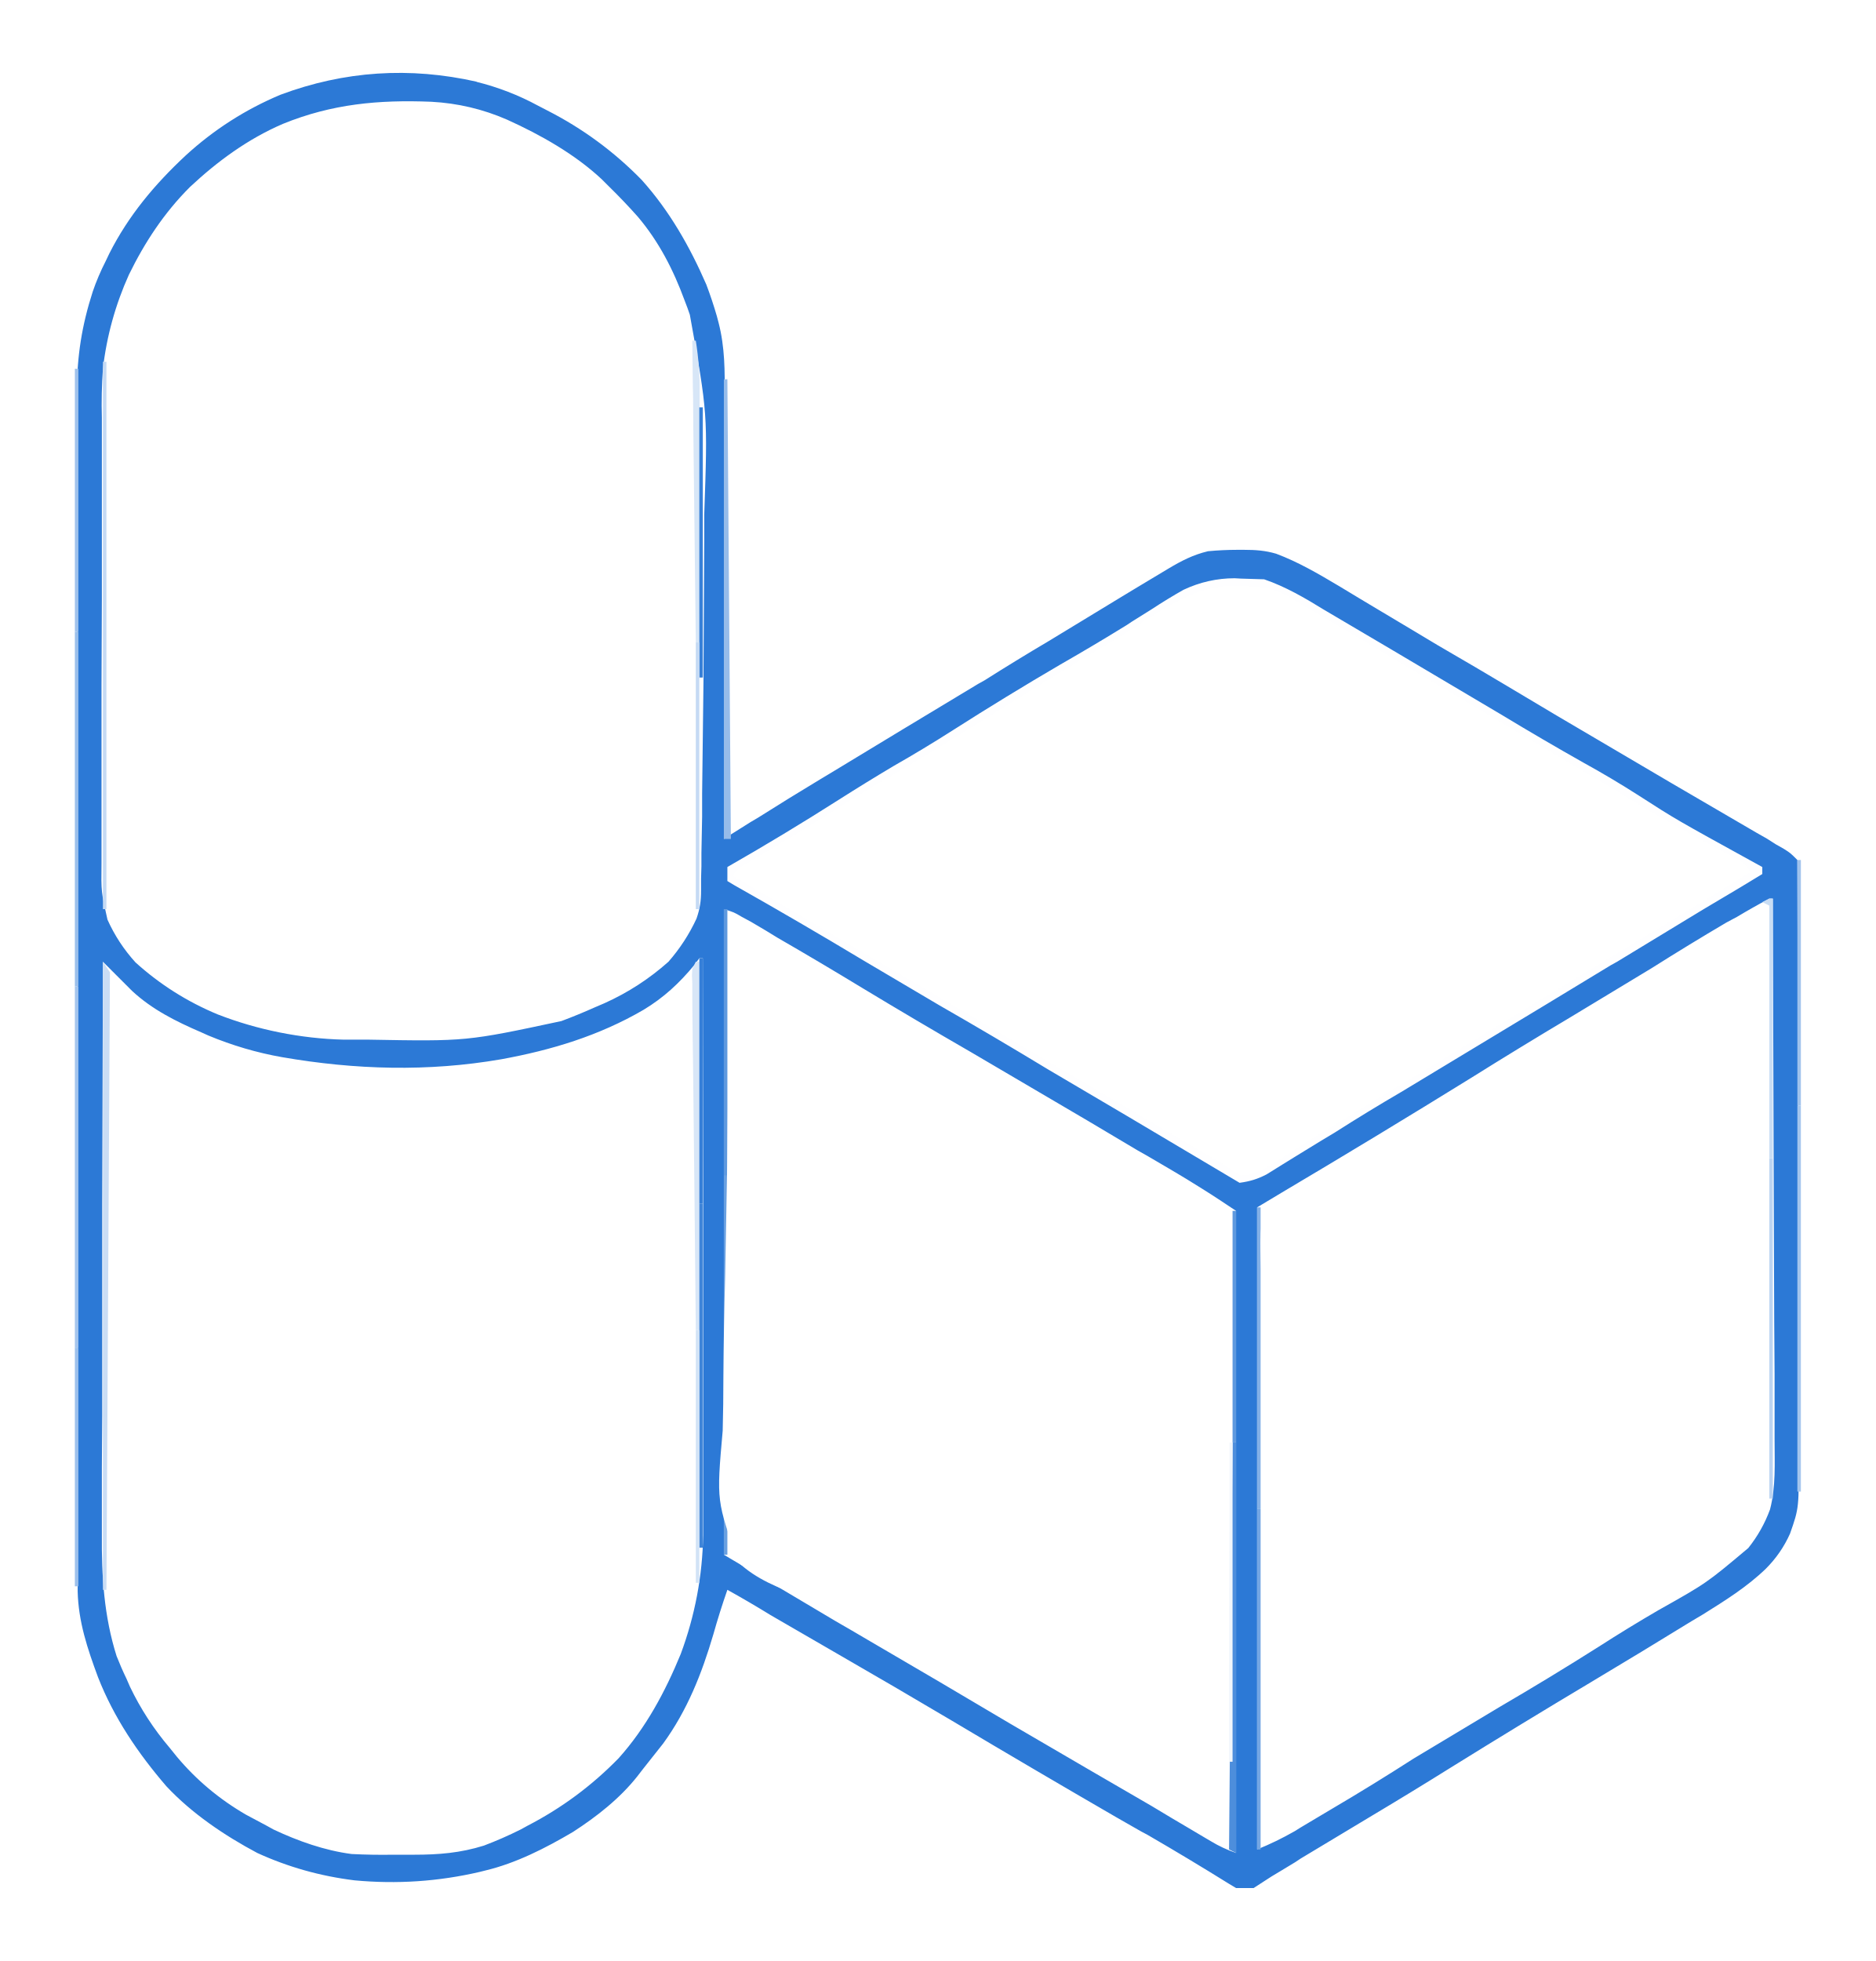
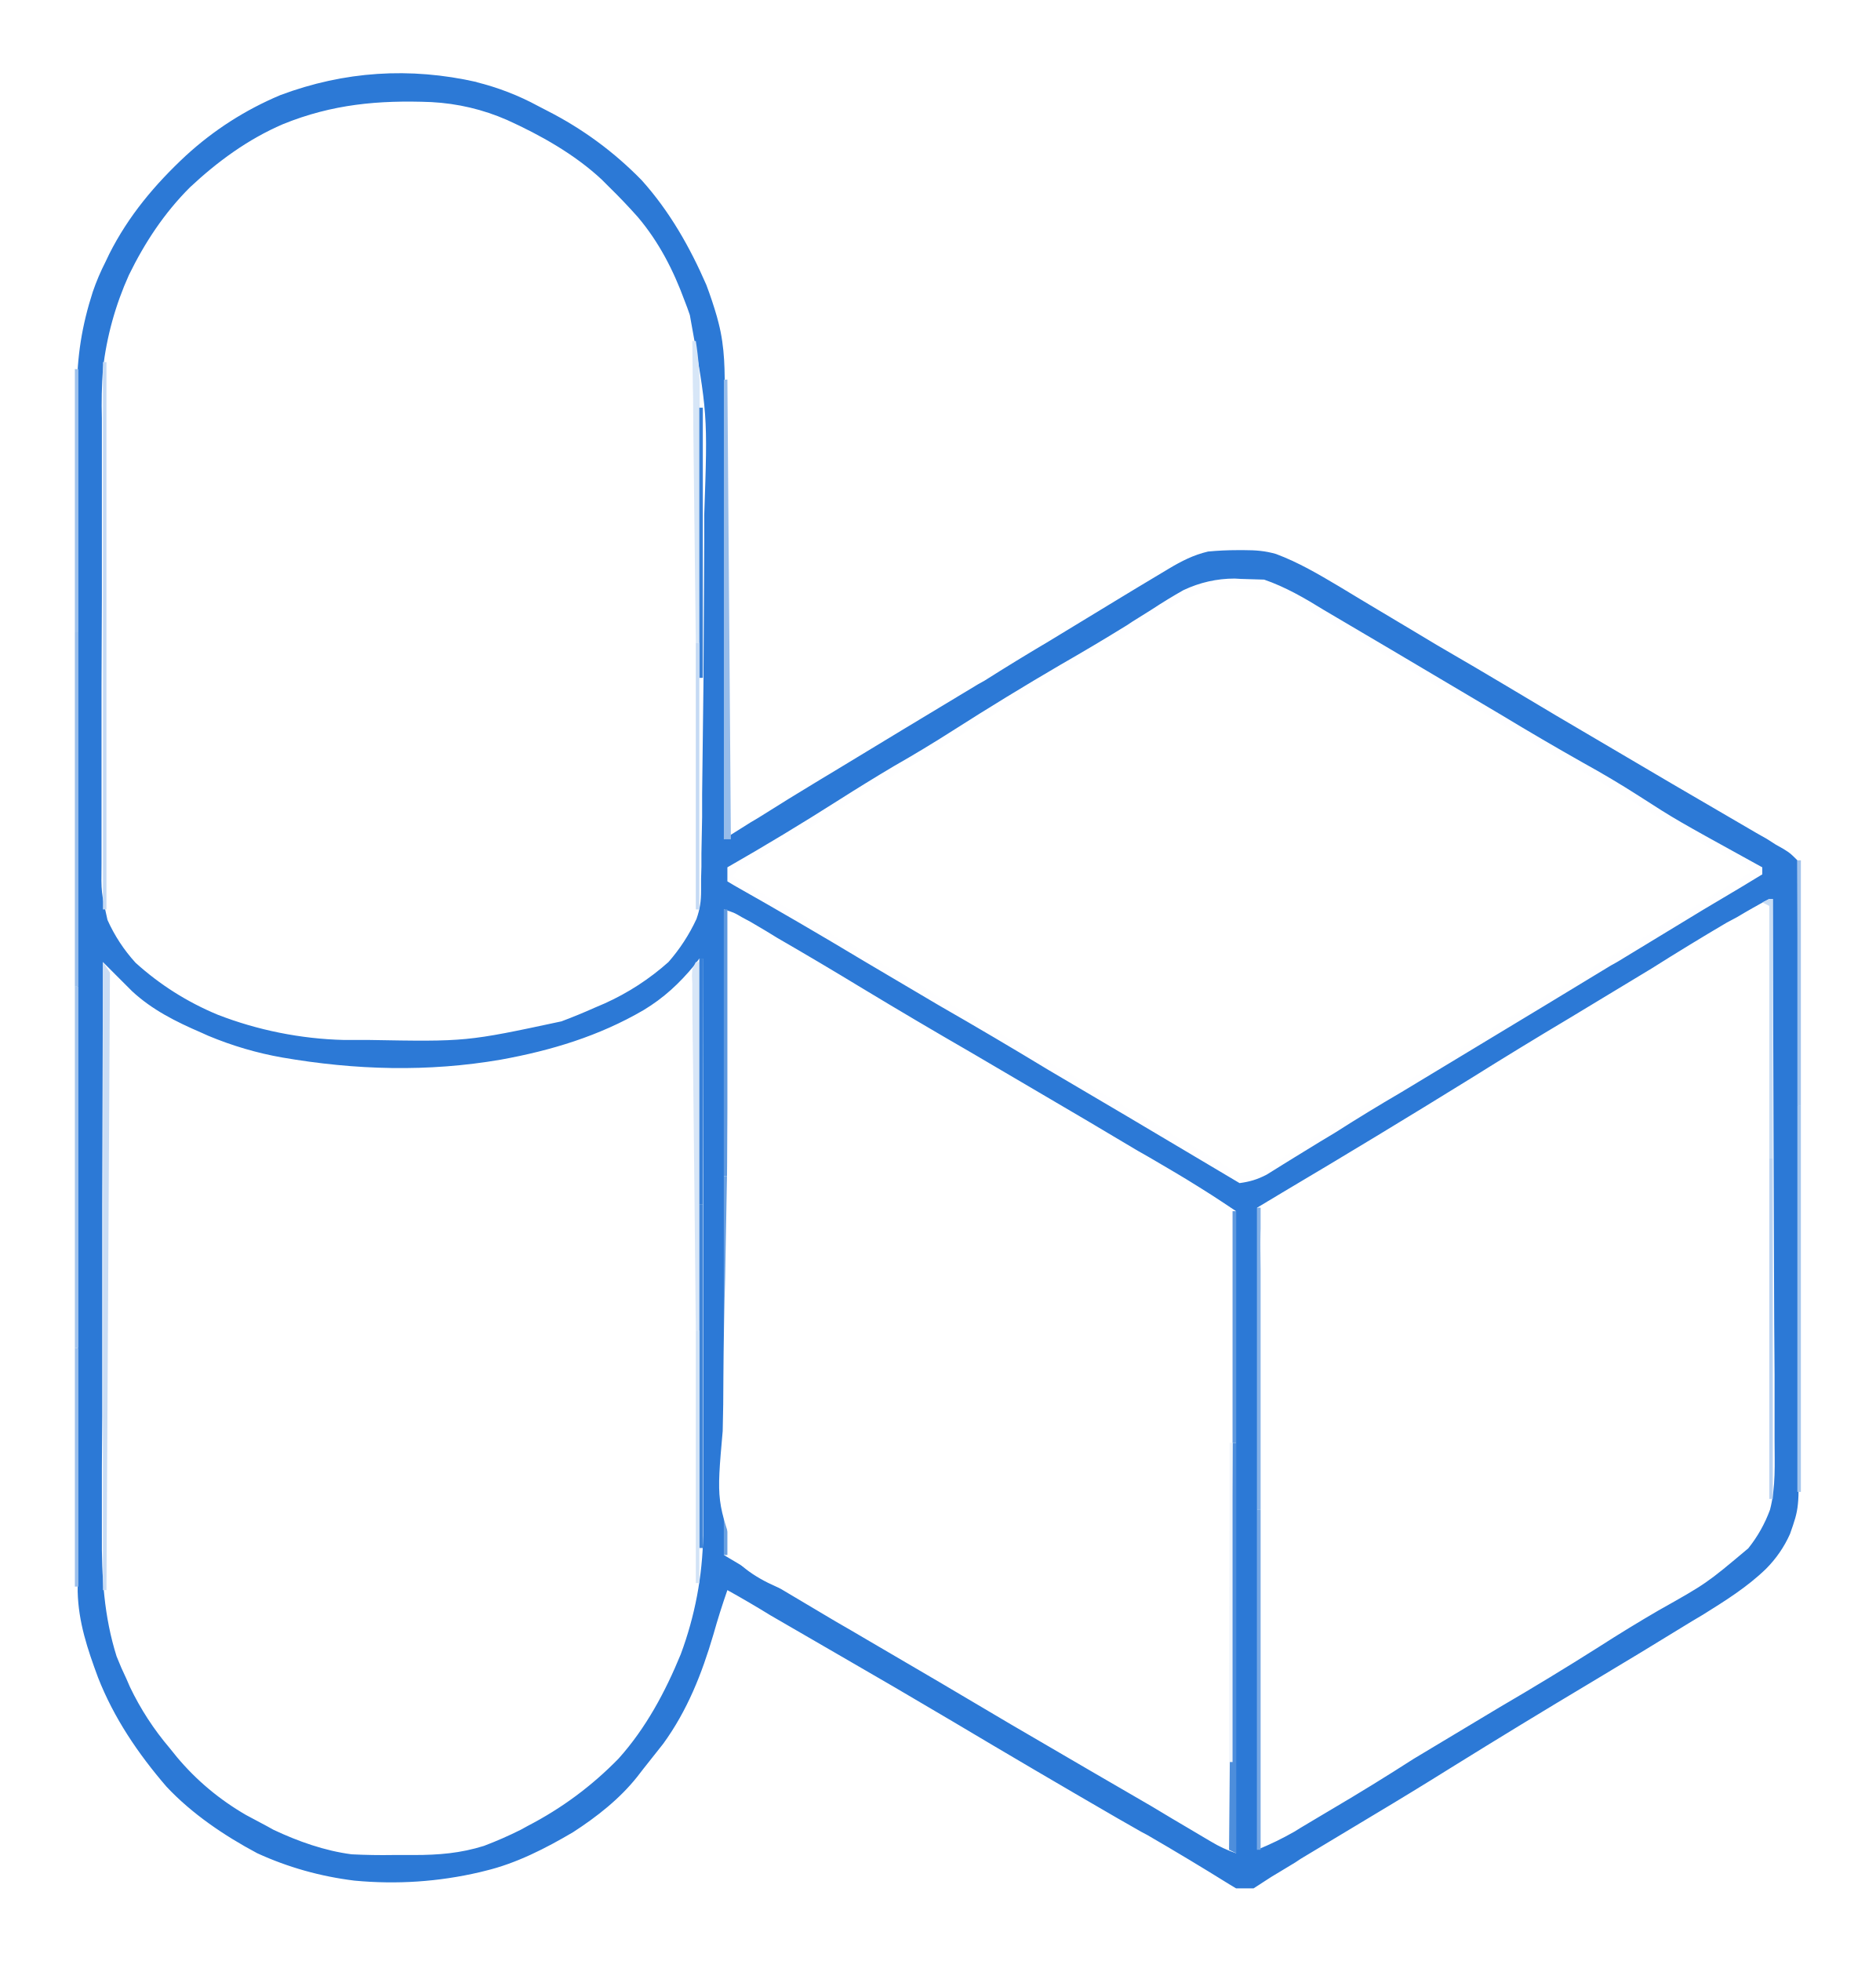
- <svg xmlns="http://www.w3.org/2000/svg" data-slopcamera-line-weight="2.5" width="574" height="600" viewBox="20.581 19.897 532.837 558.893">
+ <svg xmlns="http://www.w3.org/2000/svg" data-slopcamera-line-weight="2.5" width="574" height="600" viewBox="21.118 19.806 531.763 558.9">
  <defs>
    <mask id="a" width="574" height="600" x="0" y="0" mask-type="luminance" maskContentUnits="userSpaceOnUse" maskUnits="userSpaceOnUse">
      <path d="M0 0h574v600H0z" />
      <path d="M0 0h574v600H0zm95.4 48.8c-11.3 5.6-20.9 13.1-29.7 22C58 79 52.7 88 48 98.2q-4 9.6-6 19.8l-.5 2.8c-.9 6-.6 12-.6 18.1v28.7l-.1 27.7V326l-.1 51.4V459c-.1 11.6 1.2 23 4.8 34l1.7 4.2.9 2.3Q55.4 516.4 68 530c7 7.3 16 13.3 24.9 18q13.2 6.2 27.9 7.8 20 2 39.7-3c6.6-2 12.6-5.3 18.5-8.8l1.6-.9q11.8-6.5 20.7-16.6c7.6-9 14-18.7 18.2-29.8q4-11.1 6.5-22.7h3l41.3 24 5.2 3 11 6.4 1.8 1.1q12.8 7.5 25.6 15.3 13.3 8 27 15.6l17.7 10.2 2 1.2q5.9 3.5 11.4 7.2 3.5-.2 7-1 3.5-1.7 6.7-4l4.2-2.7 2.4-1.6 14.4-8.9 7.4-4.4 3.6-2.2 17.1-10.4 2.8-1.7 8.4-5.1 8.4-5 5.6-3.5 16-9.7 21-12.8 3-1.8 7.8-4.8 2.2-1.4q9-5.5 16-13.2c2.6-3.9 4.4-7.5 5.6-12 2-8.2 1.8-16.3 1.7-24.7V364l-.1-32.4-.2-66.6-10.3-6.2-3.5-2q-12-7.3-24-14.2l-35.4-20.7-16.6-9.8-19.8-11.9-16.3-9.6-12.1-7.5c-3.7-2.4-7.1-4.5-11.3-5.7q-5.5-.9-11.1-.8l-2.1-.1q-4.5 0-8.8 1.2c-7.4 2.7-14 6.9-20.6 11l-3.7 2.3-7.6 4.7-16.2 9.9-5.3 3.2-24.7 14.8-27.4 16.6-18.4 11.2-3.2 2-7.6 4.6v-2l.1-48.2V164l.1-10.8v-13.8q.3-19-5.8-37.2-5.6-15.1-16-27.4-11.5-13.5-26.7-22.6Q171 48.7 163 46l-2.5-1c-8.4-3.2-17.6-4.4-26.6-4.5-13.1 0-26.5 2.8-38.5 8.3" />
      <path d="M155.3 51c7.7 2.4 14.7 6 21.7 10l3 1.6Q192 70 201 81q9.1 11.9 14 26l1 2.8c3 10 2.2 21.4 2.2 31.8V190l.2 27.6v50.6c.2 11 .2 11-1.2 15.4q-3.1 6.3-8.2 11.4-3.3 2.6-6.9 5l-2 1.3c-6.6 4.3-13.6 7.2-21.1 9.7l-2.9 1c-13.2 4-26.8 4.3-40.6 4.3h-7.8q-14.4.2-28.7-2.3l-2.2-.4Q81.4 310.3 68 302q-7.5-4.6-13-11.5-2.7-4.1-5-8.5l-.2-6.4v-34.8l-.1-22.7-.1-32.4-.1-22.9v-26.5l-.1-4.7c-.1-9.7 1.1-18 4.3-27.3q2.1-5.7 5-11.1l1-1.9q8-13.6 20.2-23.9 11.5-9.2 25.2-14.1c16-5.3 33.8-6.7 50.2-2.3" />
      <path d="M50 297c3.2 1.5 5.2 3.1 7.8 5.6 6.2 5.7 13.5 9 21.2 12.4l1.8.8c13.4 5.7 28.9 7.5 43.4 8.4q17 .8 34-1.9l5.7-.9c12.3-1.9 24.4-5.7 35.4-11.6 6.4-3.7 11.7-7.4 16.7-12.8h2l.2 69v60l.1 14.8v19c.1 9.6-.3 18-3.3 27.2l-.7 2.2q-5.3 15.5-15.6 28.4-9 11-21 18.4-6.7 3.9-13.7 7l-2 1q-6.3 2.8-13 4-7.5.5-14.8.5H132c-9.4 0-18-.6-27-3.8q-15.1-6-27.8-16.6Q65.5 517.2 58 503l-3.4-7.2-.7-1.6q-3.5-8.1-4-17-.3-8-.1-16v-64l.1-32.8zm470-19h4l.3 66.8v31l.2 27v27.8l.1 4.9c.1 12.3.1 12.3-1.7 17.7-1.7 3.5-3.5 6.3-6 9.3q-8.2 6.8-17.3 12l-3 1.8-4.8 2.8-11 6.7-1.5 1-3.1 1.9q-16.6 10.2-33.4 20-14.7 8.8-29 17.8Q397 537 380 547h-1V364c16-10.3 16-10.3 21.1-13.3l1.8-1 3.7-2.3 9.8-5.8 2-1.2 39-23.8q16-10 32.3-19.6l15.5-9.3 5-3 3-1.8 2.6-1.5z" />
      <path fill="#010101" d="M382.4 185.6q3.4 1.5 6.6 3.4l3.6 2q13.9 7.6 27.4 16 14.6 8.9 29.4 17.4l2 1.2 15.2 9 20.4 12 6.6 4 1.6 1q13.3 8 26.8 15.4v2l-2.4 1.4c-18.4 10.6-18.4 10.6-36.4 21.7l-19.4 12-1.9 1-7.4 4.5-12.5 7.6-6.9 4.2-1.7 1-20.3 12.4-2 1.2-9.6 5.7Q389 349 377 357c-3-.4-5.2-1-7.9-2.4l-3.1-1.8-1.7-1-5.5-3.2-3.9-2.2-9.3-5.5-4.3-2.4-26.9-16q-15-9-30.4-18-29.3-16.7-58-34.5l1-3 2.4-1.4c19.1-11 19.1-11 37.8-22.9q8-5 16.2-9.8l16.2-9.8q15.8-9.8 31.8-19.2 12.4-7.1 24.4-14.9c2.6-1.6 4.8-2.9 7.7-3.8 6.2-.6 12.8-1.1 18.9.4" />
      <path d="m227 279 14 8 6.3 3.6q10.7 6.1 21.2 12.5l24 14.2 3 1.8 5.8 3.3q14.1 8.2 28.2 16.7l13.7 8.1 2 1.1 9.7 5.8 3.7 2.1 1.7 1 1.6 1 1.4.7 7.7 5.1v183c-4.7-1.6-8.3-3.2-12.4-5.7l-4-2.5-2.2-1.3L340 530l-24.8-14.5-2.7-1.6-13.4-8q-17.8-10.6-35.8-20.8-10.1-5.8-20.1-11.8L227 464z" />
      <path fill="#f6f6f6" d="M155.4 43.2q9.3 2.3 17.6 6.8l2.7 1.4q15.1 7.7 26.9 19.8c7.9 8.8 13.7 19 18.4 29.8q1.7 4.5 3 9l.5 1.9c1.8 7 1.8 13.8 1.7 21V182l-.1 25.2-.1 51.8 1.4-.9 6.2-3.9 2.2-1.3q8.7-5.5 17.5-10.8l3-1.8 20.8-12.6 21.4-12.9 1.8-1q9-5.7 18.3-11.2l20.9-12.7 4.3-2.6 7-4.2 2-1.2c3.7-2.2 7-3.9 11.2-4.9q4.2-.4 8.3-.4h2c3.3 0 6 .2 9.1 1.1 6.4 2.4 12 5.7 17.9 9.2l5.8 3.5 3 1.8 13.9 8.3 5.5 3.3 10.8 6.3 5.4 3.2 2.7 1.6 15.1 9 32.8 19.3 24 14 3 1.7 2.5 1.6 2.3 1.3c1.9 1.2 1.9 1.2 3.9 3.2l.2 71.5v62.1l.1 15.3v19.7c.2 16 .2 16-2.4 23.4q-2.5 5.6-6.9 10c-5.4 5.2-11.5 9-17.9 13l-3.2 1.9q-14.3 8.8-28.7 17.4-20.1 12-39.9 24.3-11.2 7-22.6 13.8l-20.3 12.2-1.5 1-4.3 2.6-2.5 1.5-5.1 3.3h-5l-2-1.2q-11.4-7.1-23.3-14l-1.7-.9-7-4q-23.5-13.6-47-27.6-16.2-9.6-32.7-19.1l-19-11q-6-3.7-12.3-7.2-2.2 6.3-4 12.7c-3.3 11.2-7.4 21.6-14.3 31.1L203 524l-1.7 2.2c-5 6.3-11.5 11.4-18.3 15.8-7.8 4.6-16.2 8.9-25 11l-1.6.4q-17.6 4.1-35.7 2.4Q106.1 554 93 548c-9.4-5-18.7-11.3-25.9-19-8.1-9.4-15-19.6-19.5-31.1-3-8.1-5.6-15.8-5.8-24.5V322.3l-.1-52.2v-83.7q-.1-12.9 0-25.6l-.1-13.1v-16.3c0-10 1.4-18.8 4.5-28.4q1.5-4.4 3.7-8.7l1-2.1c5.5-10.9 13-19.8 21.8-28q12-11 27-17.3 27.3-10.2 56-3.7m-55.3 12c-10 4.3-18.7 10.7-26.5 18-7.4 7.4-12.9 15.8-17.4 25Q50.6 111.1 49 125q-.5 7-.3 14v51.4l-.1 24.9V266c-.1 8.1-.1 8.1 1.7 16q3 6.7 8 12.2 10.4 9.4 23.4 14.8c11.3 4.4 23.7 6.9 35.9 7.2h7c28 .5 28 .5 55.1-5.3q4.8-1.8 9.5-3.9l2.8-1.2q10-4.5 18.2-11.8 4.9-5.6 8-12.3c1-2.9 1.3-5 1.3-8.1v-3.3l.1-3.5V263l.2-10.3v-6.5l.4-33.2v-2.6l.2-36.3v-7.5c1-28.8 1-28.8-4.1-57l-.7-2-.8-2.1c-3.2-8.7-7.3-16.7-13.3-23.8q-4-4.5-8.3-8.7l-2-2c-7.7-7.2-17.5-12.7-27-17q-10.3-4.5-21.6-5.1c-15-.6-28.3.6-42.3 6.3M357 188q-4.6 2.6-9 5.5l-5.6 3.5-1.5 1q-9.4 5.8-19 11.3-15.4 9-30.6 18.7-8.3 5.3-16.9 10.2-7.9 4.7-15.6 9.6-15.7 10-31.8 19.2v4l2 1.2q18.6 10.5 36.9 21.5l21.5 12.7q15.7 9 31.2 18.4L341 338l32 19c2.9-.4 5-1 7.7-2.4l2.9-1.8 1.6-1 3.4-2.1 7.5-4.6 4-2.4q9.4-6 19-11.6l41.4-25 18.3-11.1 1.8-1 24.7-15 10.1-6 3.8-2.3 2.8-1.7v-2l-2-1.1c-22.7-12.5-22.7-12.5-33.1-19.2q-7.8-5-15.8-9.4-11.7-6.6-23.1-13.5l-31.9-18.9-19-11.2c-5.5-3.4-11-6.6-17.1-8.7l-6.6-.2-1.8-.1q-7.6 0-14.6 3.3m167 88q-4.7 2.5-9.2 5.2l-3 1.6q-10.7 6.3-21.3 13L467 310q-14.1 8.4-28 17.1-27 16.7-54 32.7l-7 4.2v183c3.9-1.6 7-3.1 10.7-5.2l1.6-1 5.2-3.1 3.7-2.2q11.9-7 23.4-14.4l24.5-14.7q14.4-8.4 28.3-17.2 8.4-5.4 17-10.4c13.7-7.7 13.7-7.7 25.6-17.7q4-5 6.2-11c1.7-6.5 1.3-13.2 1.3-20v-18.6l-.1-14.3-.1-27-.1-30.9-.2-63.3zm-298 3v184l31.8 18.9 4.5 2.6 4.6 2.7q20.6 12 40.8 24l22.8 13.3 17.4 10.1 6 3.6 3.9 2.3 5.4 3.2 1.7 1q3.3 2 7.1 3.3V365c-6.9-4.6-6.9-4.6-14-9l-2.5-1.5-2.7-1.6-5.8-3.4-3-1.7-14.3-8.5-33.2-19.5q-15.6-9-31-18.3-12-7.3-24.3-14.4l-3.1-1.9-4.4-2.6-2.6-1.4c-2.2-1.3-2.2-1.3-5.1-2.2m-7 14-1.4 1.9c-4.3 5.2-8.7 9.3-14.5 12.8-12.7 7.4-26.3 11.5-40.6 14.1-20.8 3.6-41.6 3-62.4-.6Q89.3 319.3 79 315l-2-.9c-7.2-3.1-14-6.5-19.7-11.8L53 298l-4-4-.2 69.2v60.1l-.1 14.9v19c-.1 11.9.6 23.3 4.2 34.7q1.3 3.3 2.8 6.4l1 2.3Q61.2 510 68 518l2.1 2.6q8.3 9.9 19.7 16.5l6 3.2 1.8 1c7 3.3 14.6 6 22.3 7q6 .3 11.8.2h6c7 0 13.2-.5 19.9-2.6q5.3-2 10.5-4.6l2-1.1q14.5-7.5 25.9-19.2c7.8-8.7 13.3-19 17.7-29.7q6.1-16.4 6.4-33.9V355.2L220 293z" />
      <path fill="#3e3e3e" d="m49 294 2 3-1 176h-1z" />
      <path fill="#444" d="M49 123h1v156h-1z" />
      <path fill="#7a7a7a" d="M226 128h1l1 131h-2z" />
      <path fill="#cfcfcf" d="M371 431h1v117l-2-1z" />
      <path fill="#696969" d="M532 335h1v110h-1z" />
      <path fill="#afafaf" d="M226 355h1v108h-1z" />
      <path fill="#2d2d2d" d="M218 294h1v105h-1l-.4-40.2-.2-18.6-.2-18-.1-7-.1-9.5v-5.5l-.1-2.3.1-1.9z" />
      <path fill="#6a6a6a" d="M41 301h1v103h-1z" />
      <path fill="#767676" d="M41 200h1v101h-1z" />
      <path fill="#dfdfdf" d="M219 363h1v98h-1z" />
      <path fill="#a1a1a1" d="M378 450h1v97h-1z" />
      <path fill="#4e4e4e" d="M524 350h1v97h-1z" />
      <path fill="#101010" d="M370 431h1v91h-1z" />
      <path fill="#2e2e2e" d="M217 117h1q1.2 7.5 1.1 15v43.3L219 203h-1z" />
      <path fill="#8f8f8f" d="M378 364h1v86h-1z" />
      <path fill="#e9e9e9" d="M219 136h1v77h-1z" />
      <path fill="#3f3f3f" d="M524 276h1v74h-1v-72l-2-1z" />
      <path fill="#bcbcbc" d="M226 279h1v76h-1z" />
      <path fill="#444" d="M218 203h1v76h-1z" />
      <path fill="#707070" d="M41 125h1v75h-1z" />
      <path fill="#343434" d="M218 399h1v72h-1z" />
      <path fill="#eaeaea" d="M219 293h1v70h-1z" />
      <path fill="#6e6e6e" d="M532 265h1v70h-1z" />
      <path fill="#737373" d="M41 404h1v68h-1z" />
      <path fill="#bbb" d="M371 365h1v66h-1z" />
    </mask>
  </defs>
  <g mask="url(#a)">
    <path fill="#2474d4" stroke="#2474d4" stroke-width="2.5" stroke-linejoin="round" vector-effect="non-scaling-stroke" d="m163 45 2.7 1q3.7 1.3 7.3 3l3 1.4c8.2 4 15 9.2 21.6 15.4l3.4 3c15.7 14.2 25 37.6 26.2 58.4l.1 10.4v4l.1 10.5v11l.2 21 .1 23.9.3 49 2.3-1.4 3-2 2.9-1.8 11-6.8 2.2-1.4 21-12.7q14-8.2 27.7-16.7l25.3-15.2 11.8-7.2q8-5 16.2-9.7l2-1.1q14.5-8 30.6-4c6.8 2.4 12.9 6.3 19 10l2.5 1.5 4.7 2.8 11 6.5q14.8 8.7 29.5 17.7l3 1.8 6 3.7q8 5 16.5 9.4 7.8 4.4 15.6 9.2l7.1 4.2 1.8 1 11.8 7 3 1.8 5.6 3.2 2.5 1.5 2.2 1.3 2.2 1.4 2.6 1.6c2.7 2.7 3 4 3 7.7v72.6l-.1 29.6v60.1c0 23.3 0 23.3-6.7 31.2l-1.7 2c-5.2 5.4-10.8 9.5-17.2 13.3l-4.8 2.8-2.5 1.5-13.3 8.2q-9.5 6-19 11.7l-20 12-1.8 1-25.7 15.9q-12 7.4-24 14.5l-3 1.8-3 1.7-5.8 3.8-2.9 2-2.5 1.8c-3.4 1.6-5 1.2-8.6.2q-3-1.4-6-3.3l-1.7-1-5.6-3.3-3.9-2.3-6-3.6q-8.6-5.2-17.3-10.2-19.3-11-38.3-22.4-24.6-14.6-49.2-28.9l-2.4-1.4-6-3.4-1.6-1q-3.3-1.9-7-3.2l-.2 2c-3.2 24.7-16.6 46.9-36 62.3-20.5 15.5-46.1 21.4-71.5 18-16.8-3-31.3-9-44.3-20.3l-2.3-1.9C54.5 519.5 44.3 498.2 41 476l-.1-6.2v-37l-.1-28.2V271.4l-.1-52.3v-83c-.2-12.4 1.4-24.6 6-36.2l.8-2C57.3 73.5 77.2 56 101 45.7l5-1.7 2.8-.9c17-4.6 37.6-4 54.2 1.9M80 69l-2.4 2C61.4 84.5 52.4 104.3 50 125l-.2 6.7v12.7l-.1 14.8v26.4l-.2 30.5-.1 21.4v12.8l-.1 12v4.5c-.2 10.4 1.5 18.5 8.8 26.5 16.3 16 41.6 22 63.9 22.7h2.8c14.7.4 28.7-.1 43.2-3l3.3-.6c16.2-3.4 33.8-11.7 43.6-25.4 2.6-4.7 3.4-9.1 3.4-14.5V137.7c.2-12.7-1-25.4-6.6-37l-.9-2c-9.7-20.7-28.3-37-49.6-45C134 44 101.8 49.8 80 69m263.8 128-3.8 2.3-5.7 3.4-15.6 9.4-23.1 14.3q-12.3 7.7-24.9 15-9 5.3-17.8 11L242 259l-2.5 1.5-4.8 2.8-2.2 1.4-2 1.1c-1.7 1.2-2.6 2.4-3.6 4.2l1.9 1 35.8 21.1 19.7 11.5 28.6 16.9 37.4 22 12.4 7.3 2.1 1.2 2 1.1 1.6 1 3 2c1.6 1.1 1.6 1.1 4.3.8 3.8-1 6.5-2.7 9.8-4.9l4.3-2.7 2.4-1.6 16-9.8 3.6-2.2 7.4-4.5 16-9.6 5.2-3.2 16-9.8 9.3-5.6 1.8-1.1 19-11.5q16.8-10 33.4-20.4c-1.3-3.8-2.4-4-5.9-6l-1.5-.8-3.2-1.7-8.6-4.7-1.8-1q-7.7-4.2-15.2-8.9l-2.4-1.4-5-3-13-7.7-5.5-3.3-2.9-1.7-14.5-8.6-5-3-16-9.4c-15-9-15-9-30-17.7l-1.6-1c-5-2.9-9-3.3-14.6-3.3l-2-.1c-10.7 0-18.8 5.8-27.6 11.2m172 84.5-2 1-19.4 11.8-7.4 4.5-1.9 1q-7.6 4.8-15.4 9.3L448 322.5q-13.2 8.3-26.6 16.3l-18.2 11-3.7 2.2-5.2 3.1-1.5 1-3 1.8c-1.8 1.1-1.8 1.1-4 2-3 1.4-4.7 2.6-6.8 5.1-1.8 5.5-1.1 11.6-1 17.3v19.9l.2 15.1q0 14.4.2 28.7l.1 32.7.5 67.3q4.5-1.7 8.6-4.1l2-1.3 2.3-1.4 4.9-3 2.5-1.6 13.6-8.2 2.9-1.8 7.6-4.6 5-3 10.8-6.6 1.8-1.1q11.3-7 22.8-13.7l19.3-11.9 10.6-6.5c18.1-10 18.1-10 29.7-26.5 1.4-6.3 1-12.8 1-19.2v-5l-.1-13.6v-41.2l-.1-30.7-.2-63c-3.2 0-5.6 2-8.3 3.5M227 280q-.9 35.4-1.2 70.9l-.6 32.9q-.4 14.2-.5 28.6 0 7.7-.2 15.2c-1.8 20.3-1.8 20.3 4.8 38.4 5.3 5 11.9 7.6 18.7 10 4.6 1.6 8.5 4 12.6 6.6l4.7 2.6 31.5 18.7 39.1 22.9 20.6 12 10.2 5.8 2.5 1.4 1.8 1 .2-70.6.1-32.8v-28.5l.1-15.2v-26.5l.1-2.1c0-3.4-.3-5-2.4-7.7q-3.5-2.6-7.4-4.8l-1.6-.9-3.3-1.9-7-4-3.6-2-16.8-9.8-2.7-1.6-5.2-3.1-11.4-6.7-15.2-9q-9.7-6-19.6-11.6-18.5-10.8-36.8-22l-2.2-1.2-3.9-2.4c-2.5-1.8-2.5-1.8-5.4-2.6M50 297l-.2 68.9v59.9l-.1 14.8v18.9c-.2 24.8 7.1 47 24.8 65 16 15.9 38.3 24 60.7 23.8 23.5-.7 44.7-11.3 60.8-28.3q4.4-5.2 8-11l1-1.7c8-13.2 13.2-28 13.1-43.6V361.6L218 297l-1.4 1.2-2 1.7-1.8 1.6c-21.6 18.2-50.4 23-77.9 22.8h-2.3c-19.4 0-37.5-2-55.6-9.3l-2-.8c-8.6-3.6-15.1-8.4-21.8-15-1.8-2.3-1.8-2.3-3.2-2.2" />
  </g>
</svg>
